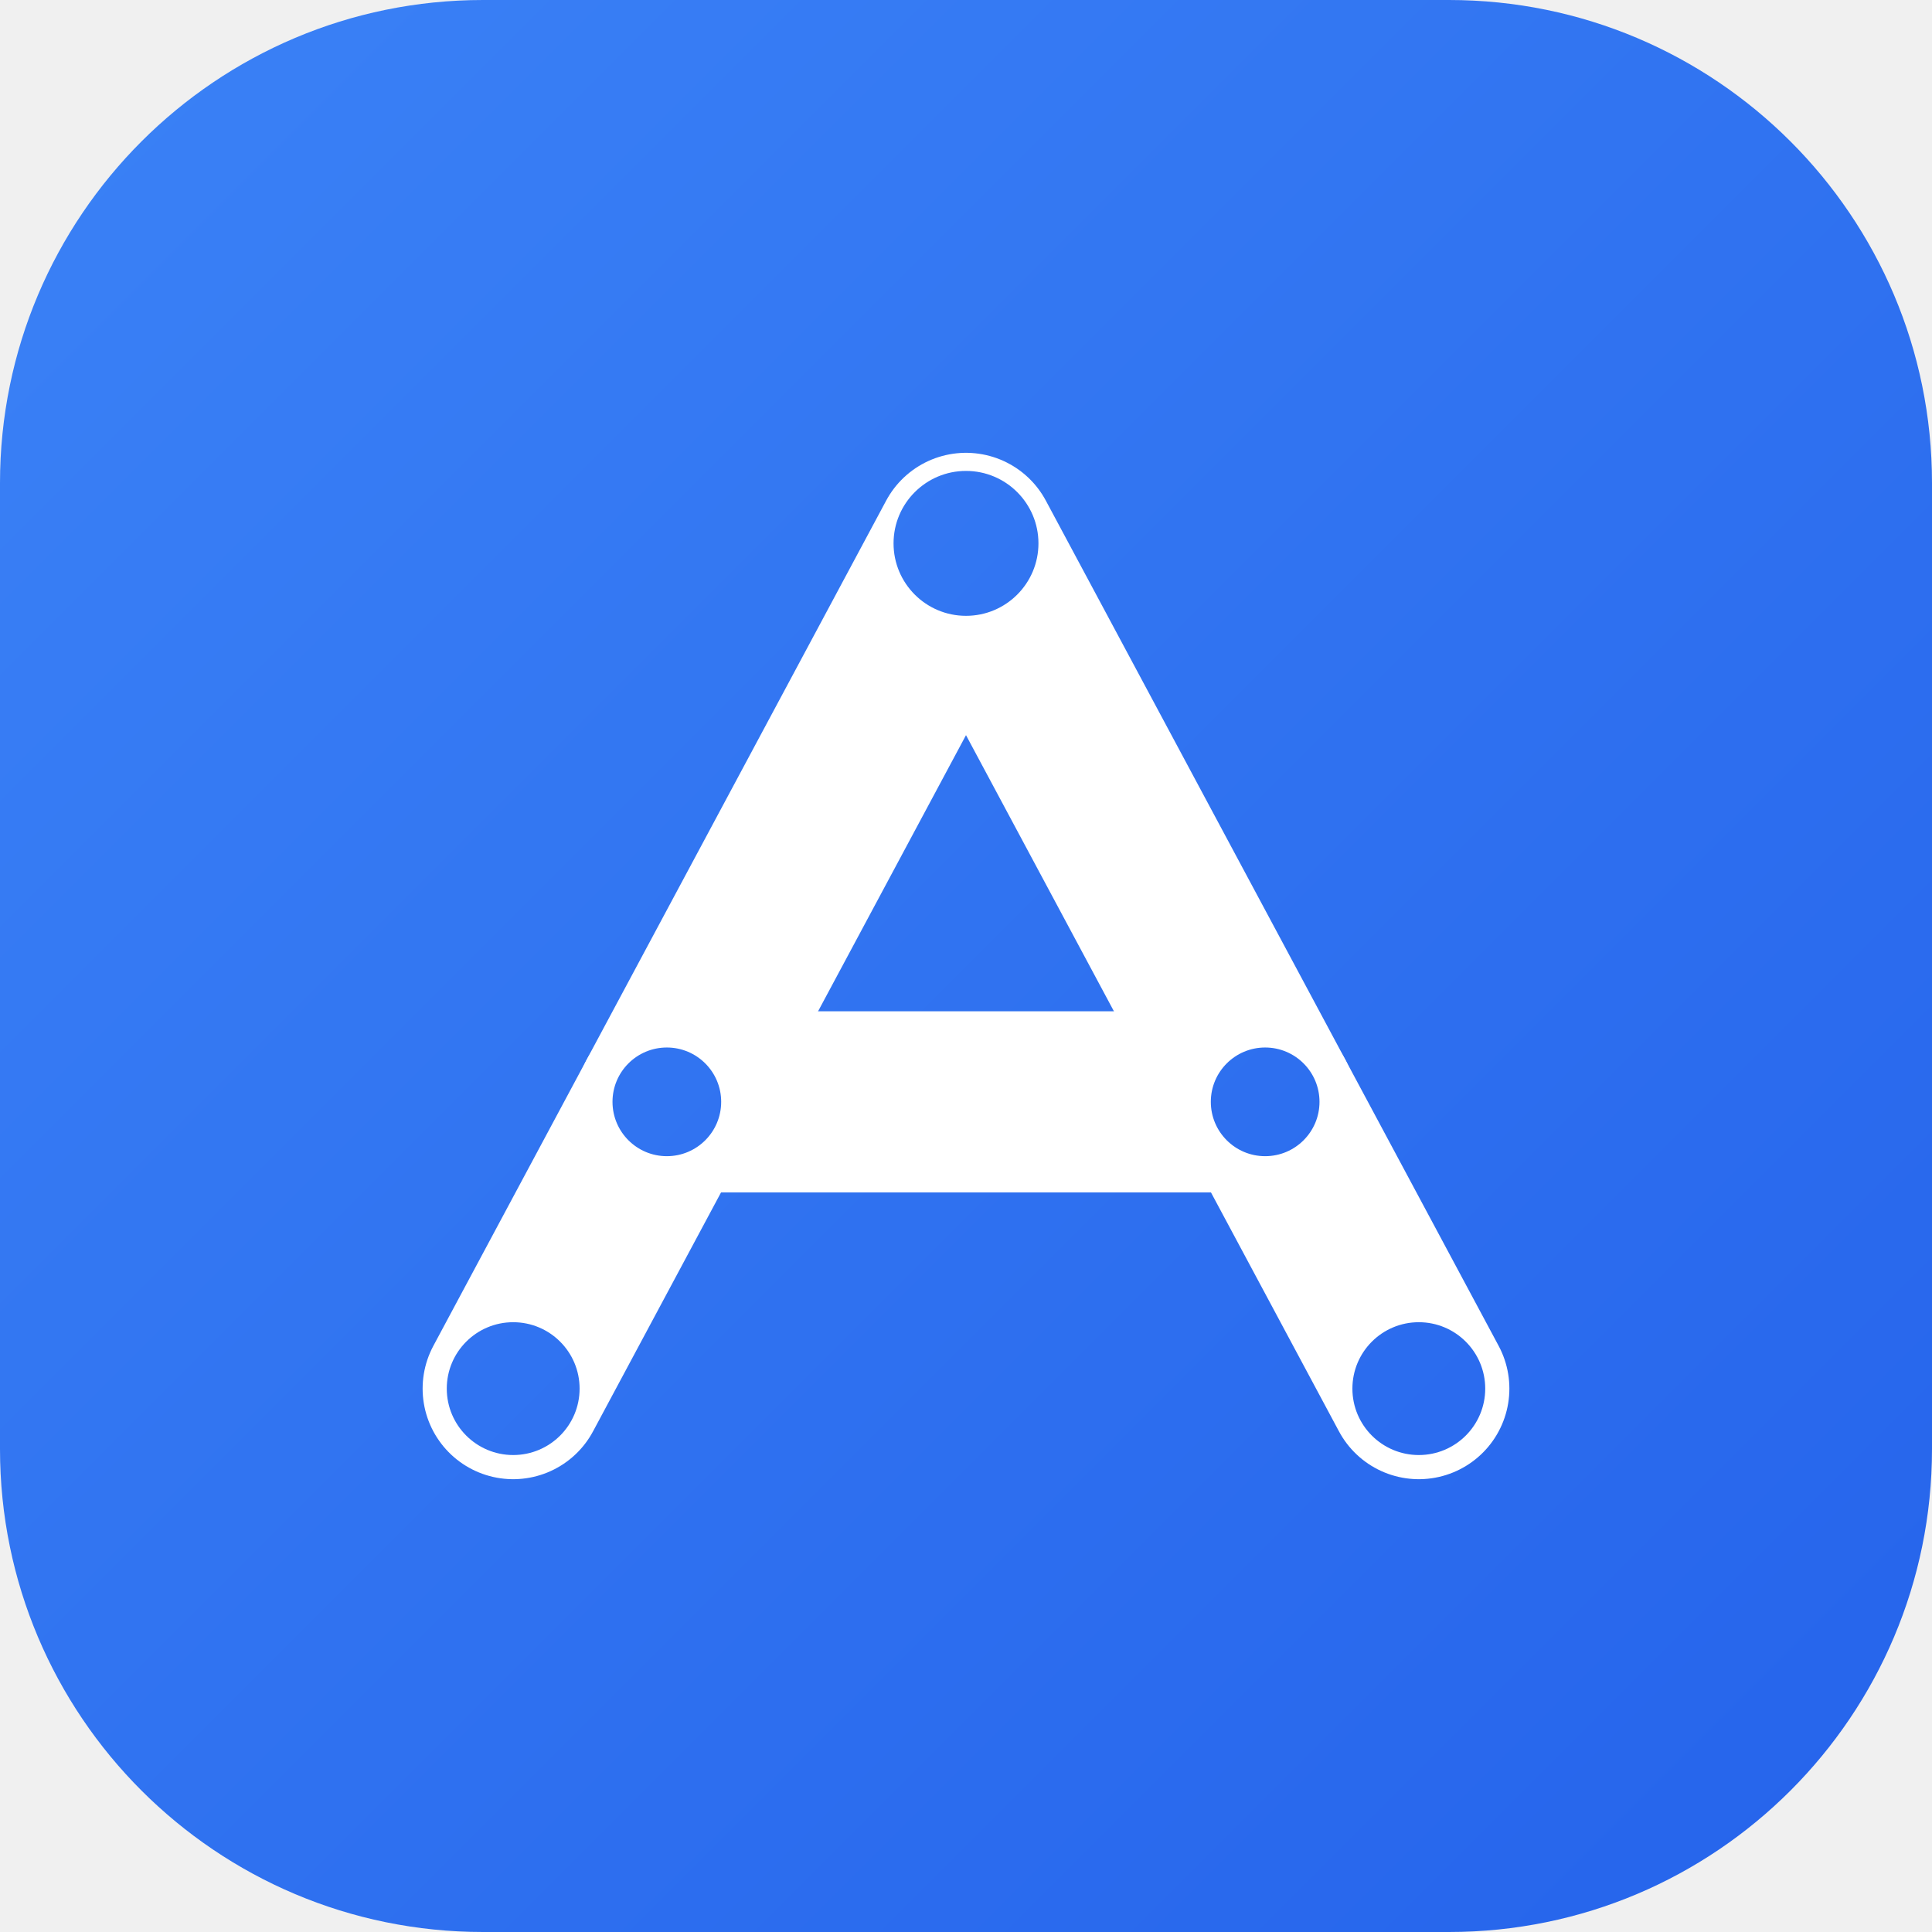
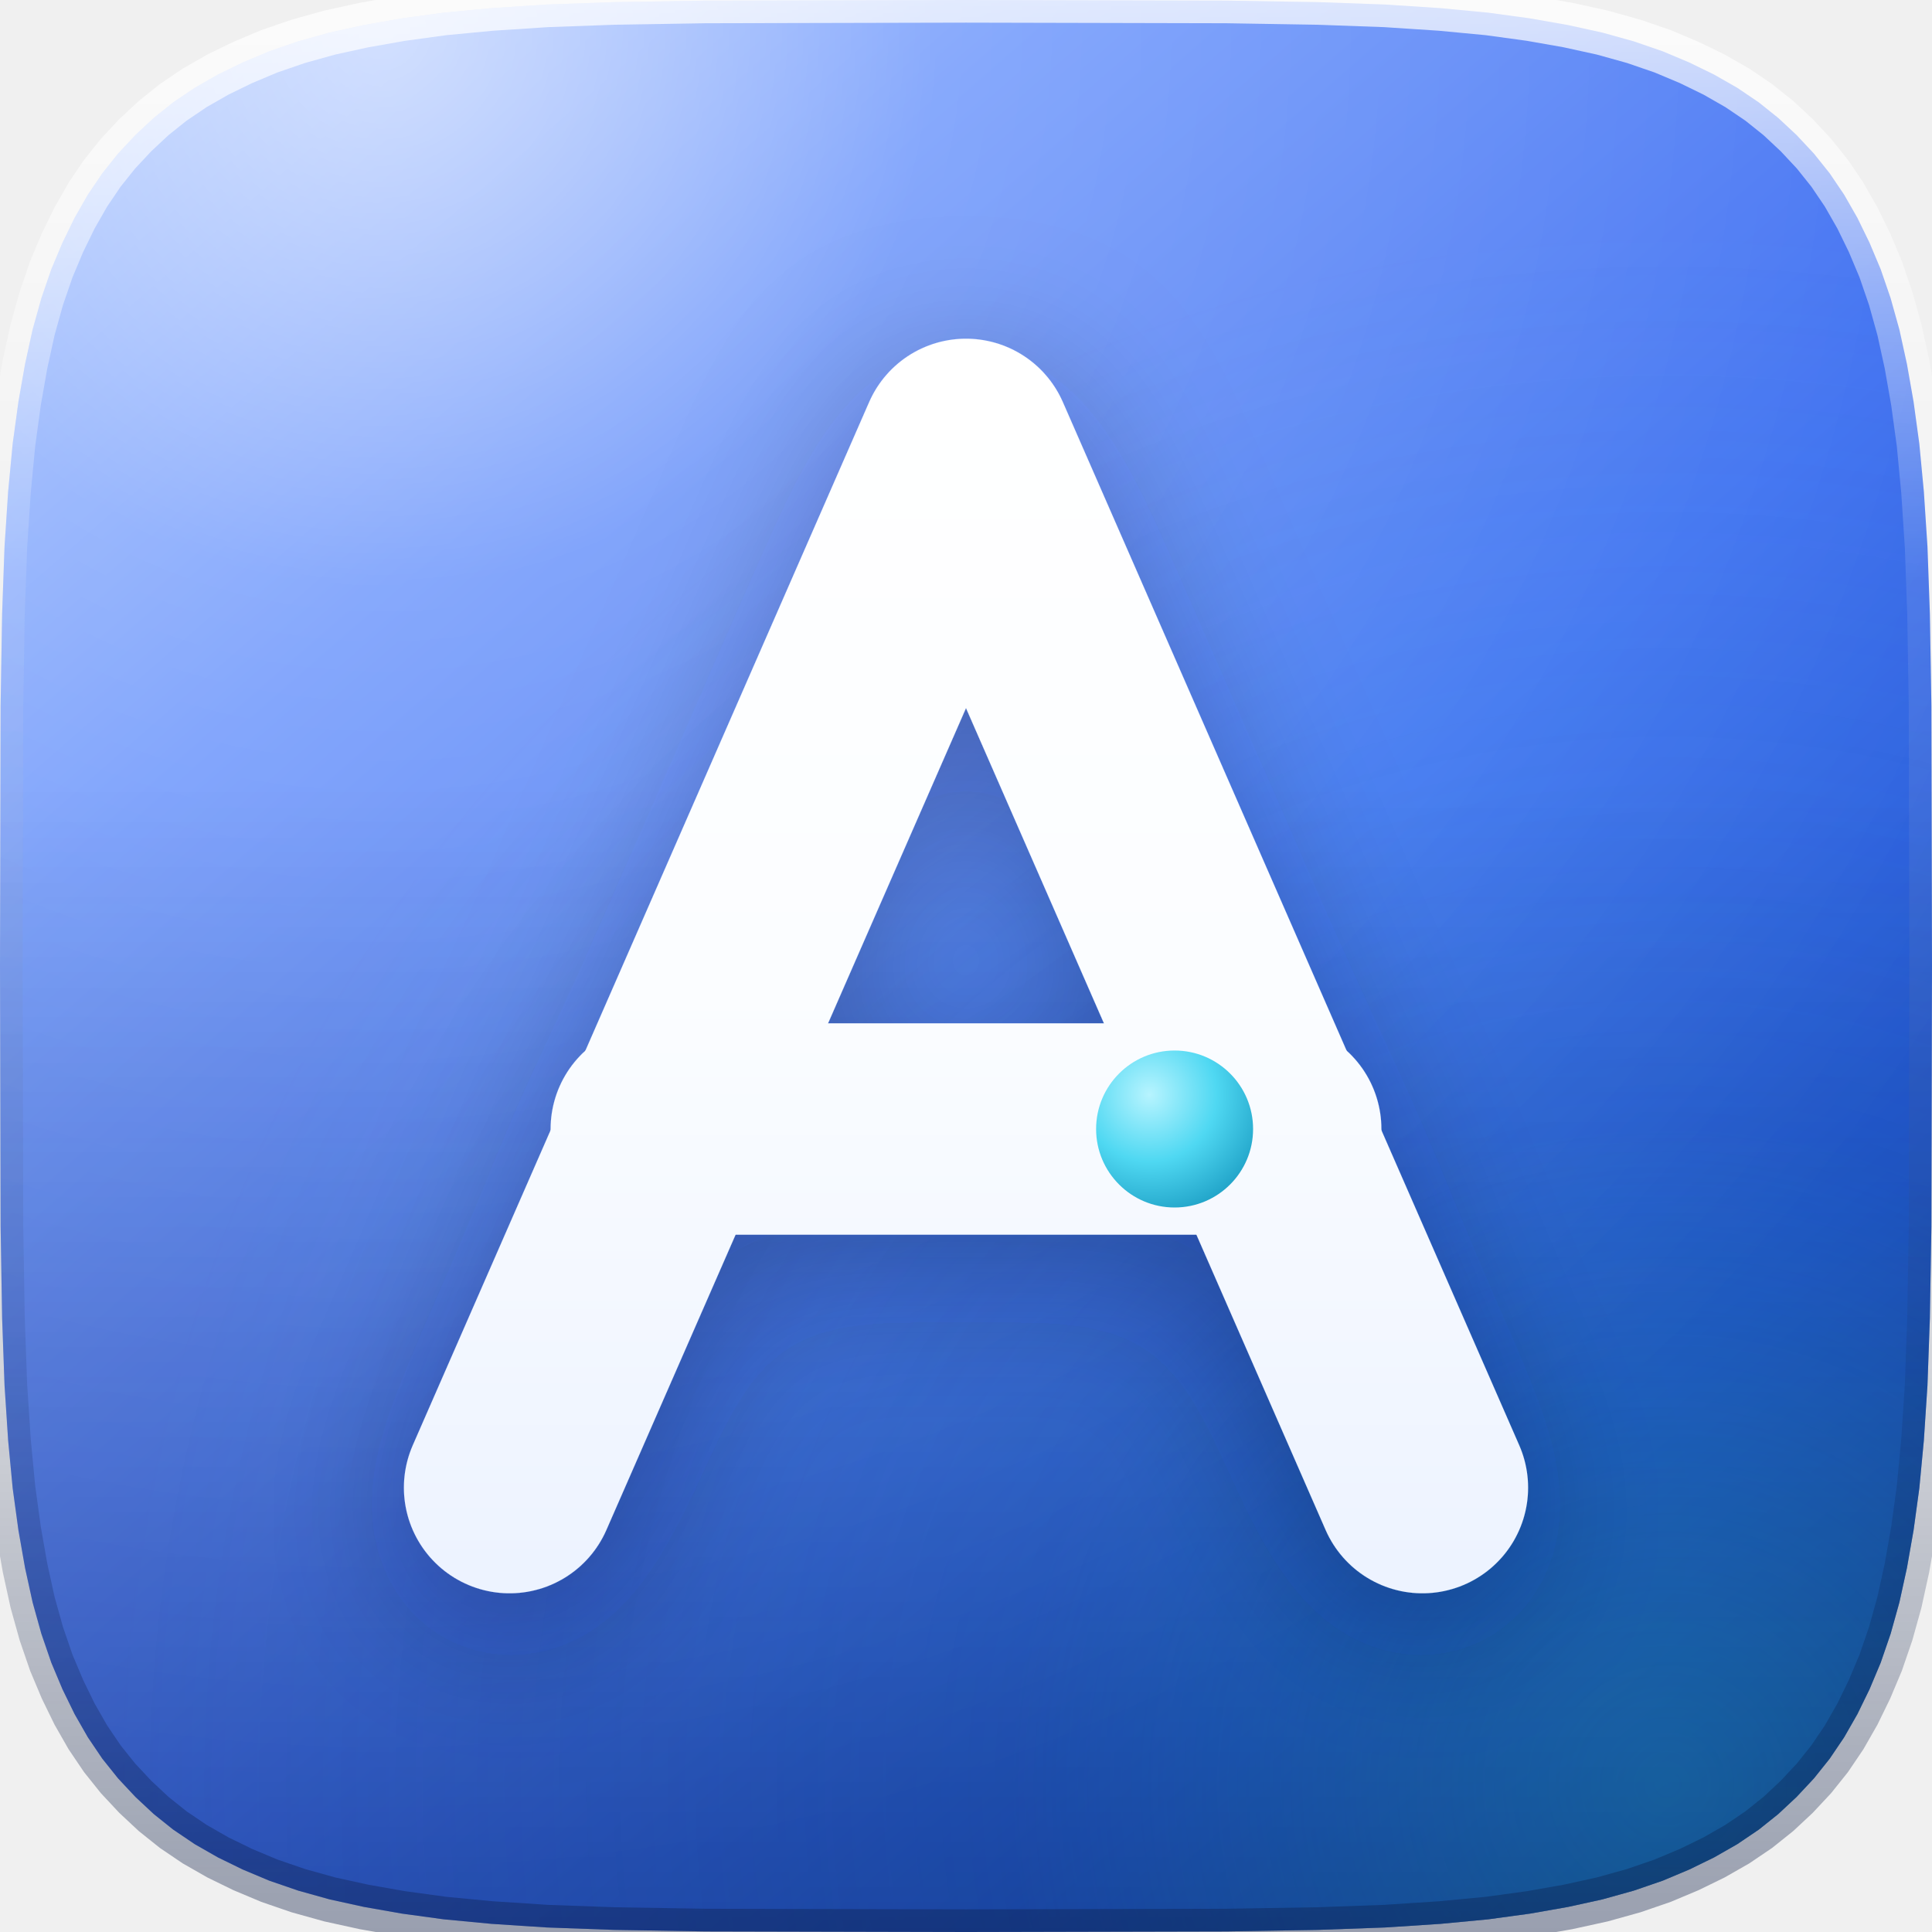
<svg xmlns="http://www.w3.org/2000/svg" viewBox="0 0 64 64" width="64" height="64" role="img" aria-labelledby="t">
  <defs>
-     <linearGradient id="agBadgeGrad" x1="0" y1="0" x2="1" y2="1">
-       <stop offset="0" stop-color="#3B82F6" />
-       <stop offset="1" stop-color="#2563EB" />
+     <linearGradient id="tile" x1="4" y1="0" x2="60" y2="64" gradientUnits="userSpaceOnUse">
+       <stop offset="0%" stop-color="#A6C2FF" />
+       <stop offset="24%" stop-color="#6E97FB" />
+       <stop offset="56%" stop-color="#3D6DF0" />
+       <stop offset="80%" stop-color="#2249CE" />
+       <stop offset="100%" stop-color="#122F92" />
    </linearGradient>
-     <mask id="agNodeMask" maskUnits="userSpaceOnUse" x="0" y="0" width="64" height="64">
-       <rect width="64" height="64" fill="#fff" />
-       <g fill="#000">
-         <circle cx="17" cy="46" r="2.2" />
-         <circle cx="32" cy="18" r="2.4" />
-         <circle cx="47" cy="46" r="2.2" />
-         <circle cx="22.09" cy="36.5" r="1.8" />
-         <circle cx="41.91" cy="36.5" r="1.8" />
-       </g>
-     </mask>
+     <linearGradient id="ink" x1="32" y1="12" x2="32" y2="52" gradientUnits="userSpaceOnUse">
+       <stop offset="0%" stop-color="#FFFFFF" />
+       <stop offset="52%" stop-color="#FBFDFF" />
+       <stop offset="100%" stop-color="#EDF3FF" />
+     </linearGradient>
+     <radialGradient id="bloom" cx="0.86" cy="0.92" r="0.8">
+       <stop offset="0%" stop-color="#22D3EE" stop-opacity="0.42" />
+       <stop offset="42%" stop-color="#22D3EE" stop-opacity="0.13" />
+       <stop offset="100%" stop-color="#22D3EE" stop-opacity="0" />
+     </radialGradient>
+     <radialGradient id="gloss" cx="0.2" cy="0.02" r="0.95">
+       <stop offset="0%" stop-color="#FFFFFF" stop-opacity="0.58" />
+       <stop offset="30%" stop-color="#FFFFFF" stop-opacity="0.17" />
+       <stop offset="100%" stop-color="#FFFFFF" stop-opacity="0" />
+     </radialGradient>
+     <linearGradient id="shade" x1="32" y1="26" x2="32" y2="64" gradientUnits="userSpaceOnUse">
+       <stop offset="0%" stop-color="#04102B" stop-opacity="0" />
+       <stop offset="100%" stop-color="#04102B" stop-opacity="0.3" />
+     </linearGradient>
+     <linearGradient id="rim" x1="32" y1="0" x2="32" y2="64" gradientUnits="userSpaceOnUse">
+       <stop offset="0%" stop-color="#FFFFFF" stop-opacity="0.75" />
+       <stop offset="30%" stop-color="#FFFFFF" stop-opacity="0.1" />
+       <stop offset="70%" stop-color="#0A1B45" stop-opacity="0.12" />
+       <stop offset="100%" stop-color="#0A1B45" stop-opacity="0.38" />
+     </linearGradient>
+     <filter id="lift" x="-30%" y="-30%" width="160%" height="180%">
+       <feDropShadow dx="0" dy="1.2" stdDeviation="2.6" flood-color="#05132F" flood-opacity="0.3" />
+     </filter>
+     <radialGradient id="node" cx="0.34" cy="0.28" r="0.82">
+       <stop offset="0%" stop-color="#B7F4FF" />
+       <stop offset="52%" stop-color="#4FD8F2" />
+       <stop offset="100%" stop-color="#1C9EC4" />
+     </radialGradient>
  </defs>
-   <rect width="64" height="64" rx="16" fill="url(#agBadgeGrad)" />
-   <g mask="url(#agNodeMask)" fill="none" stroke="#FFFFFF" stroke-width="6" stroke-linecap="round" stroke-linejoin="round">
-     <path d="M17 46 L32 18 L47 46" />
-     <path d="M22.09 36.5 H41.91" />
+   <path d="M64.00 32.00L63.98 40.63L63.93 43.66L63.85 45.89L63.73 47.72L63.58 49.30L63.39 50.69L63.17 51.94L62.92 53.08L62.63 54.12L62.30 55.08L61.93 55.96L61.53 56.78L61.09 57.55L60.61 58.26L60.09 58.91L59.52 59.52L58.91 60.09L58.26 60.61L57.55 61.09L56.78 61.53L55.96 61.93L55.08 62.30L54.12 62.63L53.08 62.92L51.94 63.17L50.69 63.39L49.30 63.58L47.72 63.73L45.89 63.85L43.66 63.93L40.63 63.98L32.00 64.00L23.37 63.98L20.34 63.93L18.11 63.85L16.28 63.73L14.70 63.58L13.31 63.39L12.06 63.17L10.92 62.92L9.88 62.63L8.92 62.30L8.04 61.93L7.22 61.53L6.45 61.09L5.74 60.61L5.09 60.09L4.48 59.52L3.91 58.91L3.39 58.26L2.91 57.55L2.47 56.78L2.07 55.96L1.70 55.08L1.37 54.12L1.08 53.08L0.83 51.94L0.61 50.69L0.42 49.30L0.27 47.72L0.15 45.89L0.07 43.66L0.02 40.63L0.00 32.00L0.02 23.37L0.07 20.34L0.15 18.11L0.27 16.28L0.42 14.70L0.61 13.31L0.83 12.06L1.08 10.92L1.37 9.88L1.70 8.92L2.07 8.04L2.47 7.22L2.91 6.45L3.39 5.74L3.91 5.09L4.48 4.48L5.09 3.91L5.74 3.39L6.45 2.91L7.22 2.47L8.04 2.07L8.92 1.70L9.88 1.37L10.92 1.08L12.06 0.83L13.31 0.61L14.70 0.42L16.28 0.27L18.11 0.15L20.34 0.07L23.37 0.02L32.00 0.00L40.63 0.02L43.66 0.07L45.89 0.15L47.72 0.27L49.30 0.42L50.69 0.61L51.94 0.83L53.08 1.08L54.12 1.37L55.08 1.70L55.96 2.07L56.78 2.47L57.55 2.91L58.26 3.39L58.91 3.91L59.52 4.48L60.09 5.09L60.61 5.74L61.09 6.45L61.53 7.22L61.93 8.04L62.30 8.92L62.63 9.88L62.92 10.92L63.17 12.06L63.39 13.31L63.58 14.70L63.73 16.28L63.85 18.11L63.93 20.34L63.98 23.37Z" fill="url(#tile)" />
+   <path d="M64.00 32.00L63.98 40.63L63.93 43.66L63.85 45.89L63.73 47.72L63.58 49.30L63.39 50.69L63.17 51.94L62.92 53.08L62.63 54.12L62.30 55.08L61.93 55.96L61.53 56.78L61.09 57.55L60.61 58.26L60.09 58.91L59.52 59.52L58.91 60.09L58.26 60.61L57.55 61.09L56.78 61.53L55.96 61.93L55.08 62.30L54.12 62.63L53.08 62.92L51.94 63.17L50.69 63.39L49.30 63.58L47.72 63.73L45.89 63.85L43.66 63.93L40.63 63.98L32.00 64.00L23.37 63.98L20.34 63.93L18.11 63.85L16.28 63.73L14.70 63.58L13.31 63.39L12.06 63.17L10.92 62.92L9.88 62.63L8.92 62.30L8.04 61.93L7.22 61.53L6.45 61.09L5.74 60.61L5.09 60.09L4.48 59.52L3.91 58.91L3.39 58.26L2.91 57.55L2.47 56.78L2.07 55.96L1.70 55.08L1.37 54.12L1.08 53.08L0.83 51.94L0.61 50.69L0.42 49.30L0.27 47.72L0.15 45.89L0.07 43.66L0.02 40.63L0.00 32.00L0.02 23.37L0.07 20.34L0.15 18.11L0.27 16.28L0.42 14.70L0.61 13.31L0.83 12.06L1.08 10.92L1.37 9.88L1.70 8.92L2.07 8.04L2.47 7.22L2.91 6.45L3.39 5.74L3.91 5.09L4.48 4.48L5.09 3.91L5.74 3.39L6.45 2.91L7.22 2.47L8.04 2.07L8.92 1.70L9.88 1.37L10.92 1.08L12.06 0.83L13.31 0.61L14.70 0.42L16.28 0.27L18.11 0.15L20.34 0.07L23.37 0.02L32.00 0.00L40.63 0.02L43.66 0.07L45.89 0.15L47.72 0.27L49.30 0.42L50.69 0.61L51.94 0.83L53.08 1.08L54.12 1.37L55.08 1.70L55.96 2.07L56.78 2.47L57.55 2.91L58.26 3.39L58.91 3.91L59.52 4.48L60.09 5.09L60.61 5.74L61.09 6.45L61.53 7.22L61.93 8.04L62.30 8.92L62.63 9.88L62.92 10.92L63.17 12.06L63.39 13.31L63.58 14.70L63.73 16.28L63.85 18.11L63.93 20.34L63.98 23.37Z" fill="url(#bloom)" />
+   <path d="M64.00 32.00L63.98 40.63L63.93 43.66L63.85 45.89L63.73 47.72L63.58 49.30L63.39 50.69L63.17 51.94L62.92 53.08L62.63 54.12L62.30 55.08L61.93 55.96L61.53 56.78L61.09 57.55L60.61 58.26L60.09 58.91L59.52 59.52L58.91 60.09L58.26 60.61L57.55 61.09L56.78 61.53L55.96 61.93L55.08 62.30L54.12 62.63L53.08 62.92L51.94 63.17L50.69 63.39L49.30 63.58L47.72 63.73L45.89 63.85L43.66 63.93L40.63 63.98L32.00 64.00L23.37 63.98L20.34 63.93L18.11 63.85L16.28 63.73L14.70 63.58L13.31 63.39L12.06 63.17L10.92 62.92L9.88 62.63L8.92 62.30L8.04 61.93L7.22 61.53L6.45 61.09L5.74 60.61L5.09 60.09L4.48 59.52L3.91 58.91L3.39 58.26L2.91 57.55L2.47 56.78L2.07 55.96L1.70 55.08L1.37 54.12L1.08 53.08L0.83 51.94L0.61 50.69L0.42 49.30L0.27 47.72L0.15 45.89L0.07 43.66L0.02 40.63L0.00 32.00L0.02 23.37L0.07 20.34L0.15 18.11L0.27 16.28L0.42 14.70L0.61 13.31L0.83 12.06L1.08 10.92L1.37 9.88L1.70 8.92L2.07 8.04L2.47 7.22L2.91 6.45L3.39 5.74L3.91 5.09L4.48 4.48L5.09 3.91L5.74 3.39L6.45 2.91L7.22 2.47L8.04 2.07L8.92 1.70L9.88 1.37L10.92 1.08L12.06 0.83L13.31 0.61L14.70 0.42L16.28 0.27L18.11 0.15L20.34 0.07L23.37 0.02L32.00 0.00L40.63 0.02L43.66 0.07L45.89 0.15L47.72 0.27L49.30 0.42L50.69 0.61L51.94 0.83L53.08 1.08L54.12 1.37L55.08 1.70L55.96 2.07L56.78 2.47L57.55 2.91L58.26 3.39L58.91 3.91L59.52 4.48L60.09 5.09L60.61 5.74L61.09 6.45L61.53 7.22L61.93 8.04L62.30 8.92L62.63 9.88L62.92 10.92L63.17 12.06L63.39 13.31L63.58 14.70L63.73 16.28L63.85 18.11L63.93 20.34L63.98 23.37Z" fill="url(#gloss)" />
+   <path d="M64.00 32.00L63.98 40.63L63.93 43.66L63.85 45.89L63.73 47.72L63.58 49.30L63.39 50.69L63.17 51.94L62.92 53.08L62.63 54.12L62.30 55.08L61.93 55.96L61.53 56.78L61.09 57.55L60.61 58.26L60.09 58.91L59.52 59.52L58.91 60.09L58.26 60.61L57.55 61.09L56.78 61.53L55.96 61.93L55.08 62.30L54.12 62.63L53.08 62.92L51.94 63.17L50.69 63.39L49.30 63.58L47.72 63.73L45.89 63.85L43.66 63.93L40.63 63.98L32.00 64.00L23.37 63.98L20.34 63.93L18.11 63.85L16.28 63.73L14.70 63.58L13.31 63.39L12.06 63.17L10.92 62.92L9.88 62.63L8.92 62.30L8.04 61.93L7.22 61.53L6.45 61.09L5.74 60.61L5.09 60.09L4.48 59.52L3.91 58.91L3.39 58.26L2.91 57.55L2.47 56.78L2.07 55.96L1.70 55.08L1.37 54.12L1.08 53.08L0.83 51.94L0.61 50.69L0.42 49.30L0.27 47.72L0.15 45.89L0.07 43.66L0.02 40.63L0.00 32.00L0.02 23.37L0.07 20.34L0.15 18.11L0.27 16.28L0.42 14.70L0.61 13.31L0.83 12.06L1.08 10.92L1.37 9.88L1.70 8.92L2.07 8.04L2.47 7.22L2.91 6.45L3.39 5.74L3.91 5.09L4.48 4.48L5.09 3.91L5.74 3.39L6.45 2.91L7.22 2.47L8.04 2.07L8.92 1.70L9.88 1.37L10.92 1.08L12.06 0.83L13.31 0.61L14.70 0.42L16.28 0.27L18.11 0.15L20.34 0.07L23.37 0.02L32.00 0.00L40.63 0.02L43.66 0.07L45.89 0.15L47.72 0.27L49.30 0.42L50.69 0.61L51.94 0.83L53.08 1.08L54.12 1.37L55.08 1.70L55.96 2.07L56.78 2.47L57.55 2.91L58.26 3.39L58.91 3.91L59.52 4.48L60.09 5.09L60.61 5.74L61.09 6.45L61.53 7.22L61.93 8.04L62.30 8.92L62.63 9.88L62.92 10.92L63.17 12.06L63.39 13.31L63.58 14.70L63.73 16.28L63.85 18.11L63.93 20.34L63.98 23.37Z" fill="url(#shade)" />
+   <path d="M64.00 32.00L63.98 40.63L63.93 43.66L63.85 45.89L63.73 47.72L63.58 49.30L63.39 50.69L63.17 51.94L62.92 53.08L62.63 54.12L62.30 55.08L61.93 55.96L61.53 56.78L61.09 57.55L60.61 58.26L60.09 58.91L59.52 59.52L58.91 60.09L58.26 60.61L57.55 61.09L56.78 61.53L55.96 61.93L55.08 62.30L54.12 62.63L53.08 62.92L51.94 63.17L50.69 63.39L49.30 63.58L47.72 63.73L45.89 63.85L43.66 63.93L40.63 63.98L32.00 64.00L23.37 63.98L20.34 63.93L18.11 63.85L16.28 63.73L14.70 63.58L13.31 63.39L12.06 63.17L10.92 62.92L9.88 62.63L8.92 62.30L8.04 61.93L7.22 61.53L6.45 61.09L5.74 60.61L5.09 60.09L4.48 59.52L3.91 58.91L3.39 58.26L2.91 57.55L2.47 56.78L2.07 55.96L1.70 55.08L1.37 54.12L1.08 53.08L0.83 51.94L0.61 50.69L0.42 49.30L0.27 47.72L0.15 45.89L0.07 43.66L0.02 40.63L0.00 32.00L0.02 23.37L0.07 20.34L0.15 18.11L0.27 16.28L0.42 14.70L0.61 13.31L0.83 12.06L1.08 10.92L1.37 9.88L1.70 8.92L2.07 8.04L2.47 7.22L2.91 6.45L3.39 5.74L3.91 5.09L4.48 4.48L5.09 3.91L5.74 3.39L6.45 2.91L7.22 2.47L8.04 2.07L8.92 1.70L9.88 1.37L10.92 1.08L12.06 0.83L13.31 0.61L14.70 0.42L16.28 0.27L18.11 0.15L20.34 0.07L23.37 0.02L32.00 0.00L40.63 0.02L43.66 0.07L45.89 0.15L47.72 0.27L49.30 0.42L50.69 0.61L51.94 0.83L53.08 1.08L54.12 1.37L55.08 1.70L55.96 2.07L56.78 2.47L57.55 2.91L58.26 3.39L58.91 3.91L59.52 4.48L60.09 5.09L60.61 5.74L61.09 6.45L61.53 7.22L61.93 8.04L62.30 8.92L62.63 9.88L62.92 10.92L63.17 12.06L63.39 13.31L63.58 14.70L63.73 16.28L63.85 18.11L63.93 20.34L63.98 23.37Z" fill="none" stroke="url(#rim)" stroke-width="1.5" />
+   <g filter="url(#lift)" fill="none" stroke="url(#ink)" stroke-width="7" stroke-linecap="round" stroke-linejoin="round">
+     <path d="M16.88 49.28 L32 14.72 L47.12 49.28" />
+     <path d="M21.74 37.4 H42.26" />
  </g>
+   <circle cx="38.91" cy="37.4" r="2.6" fill="url(#node)" />
</svg>
